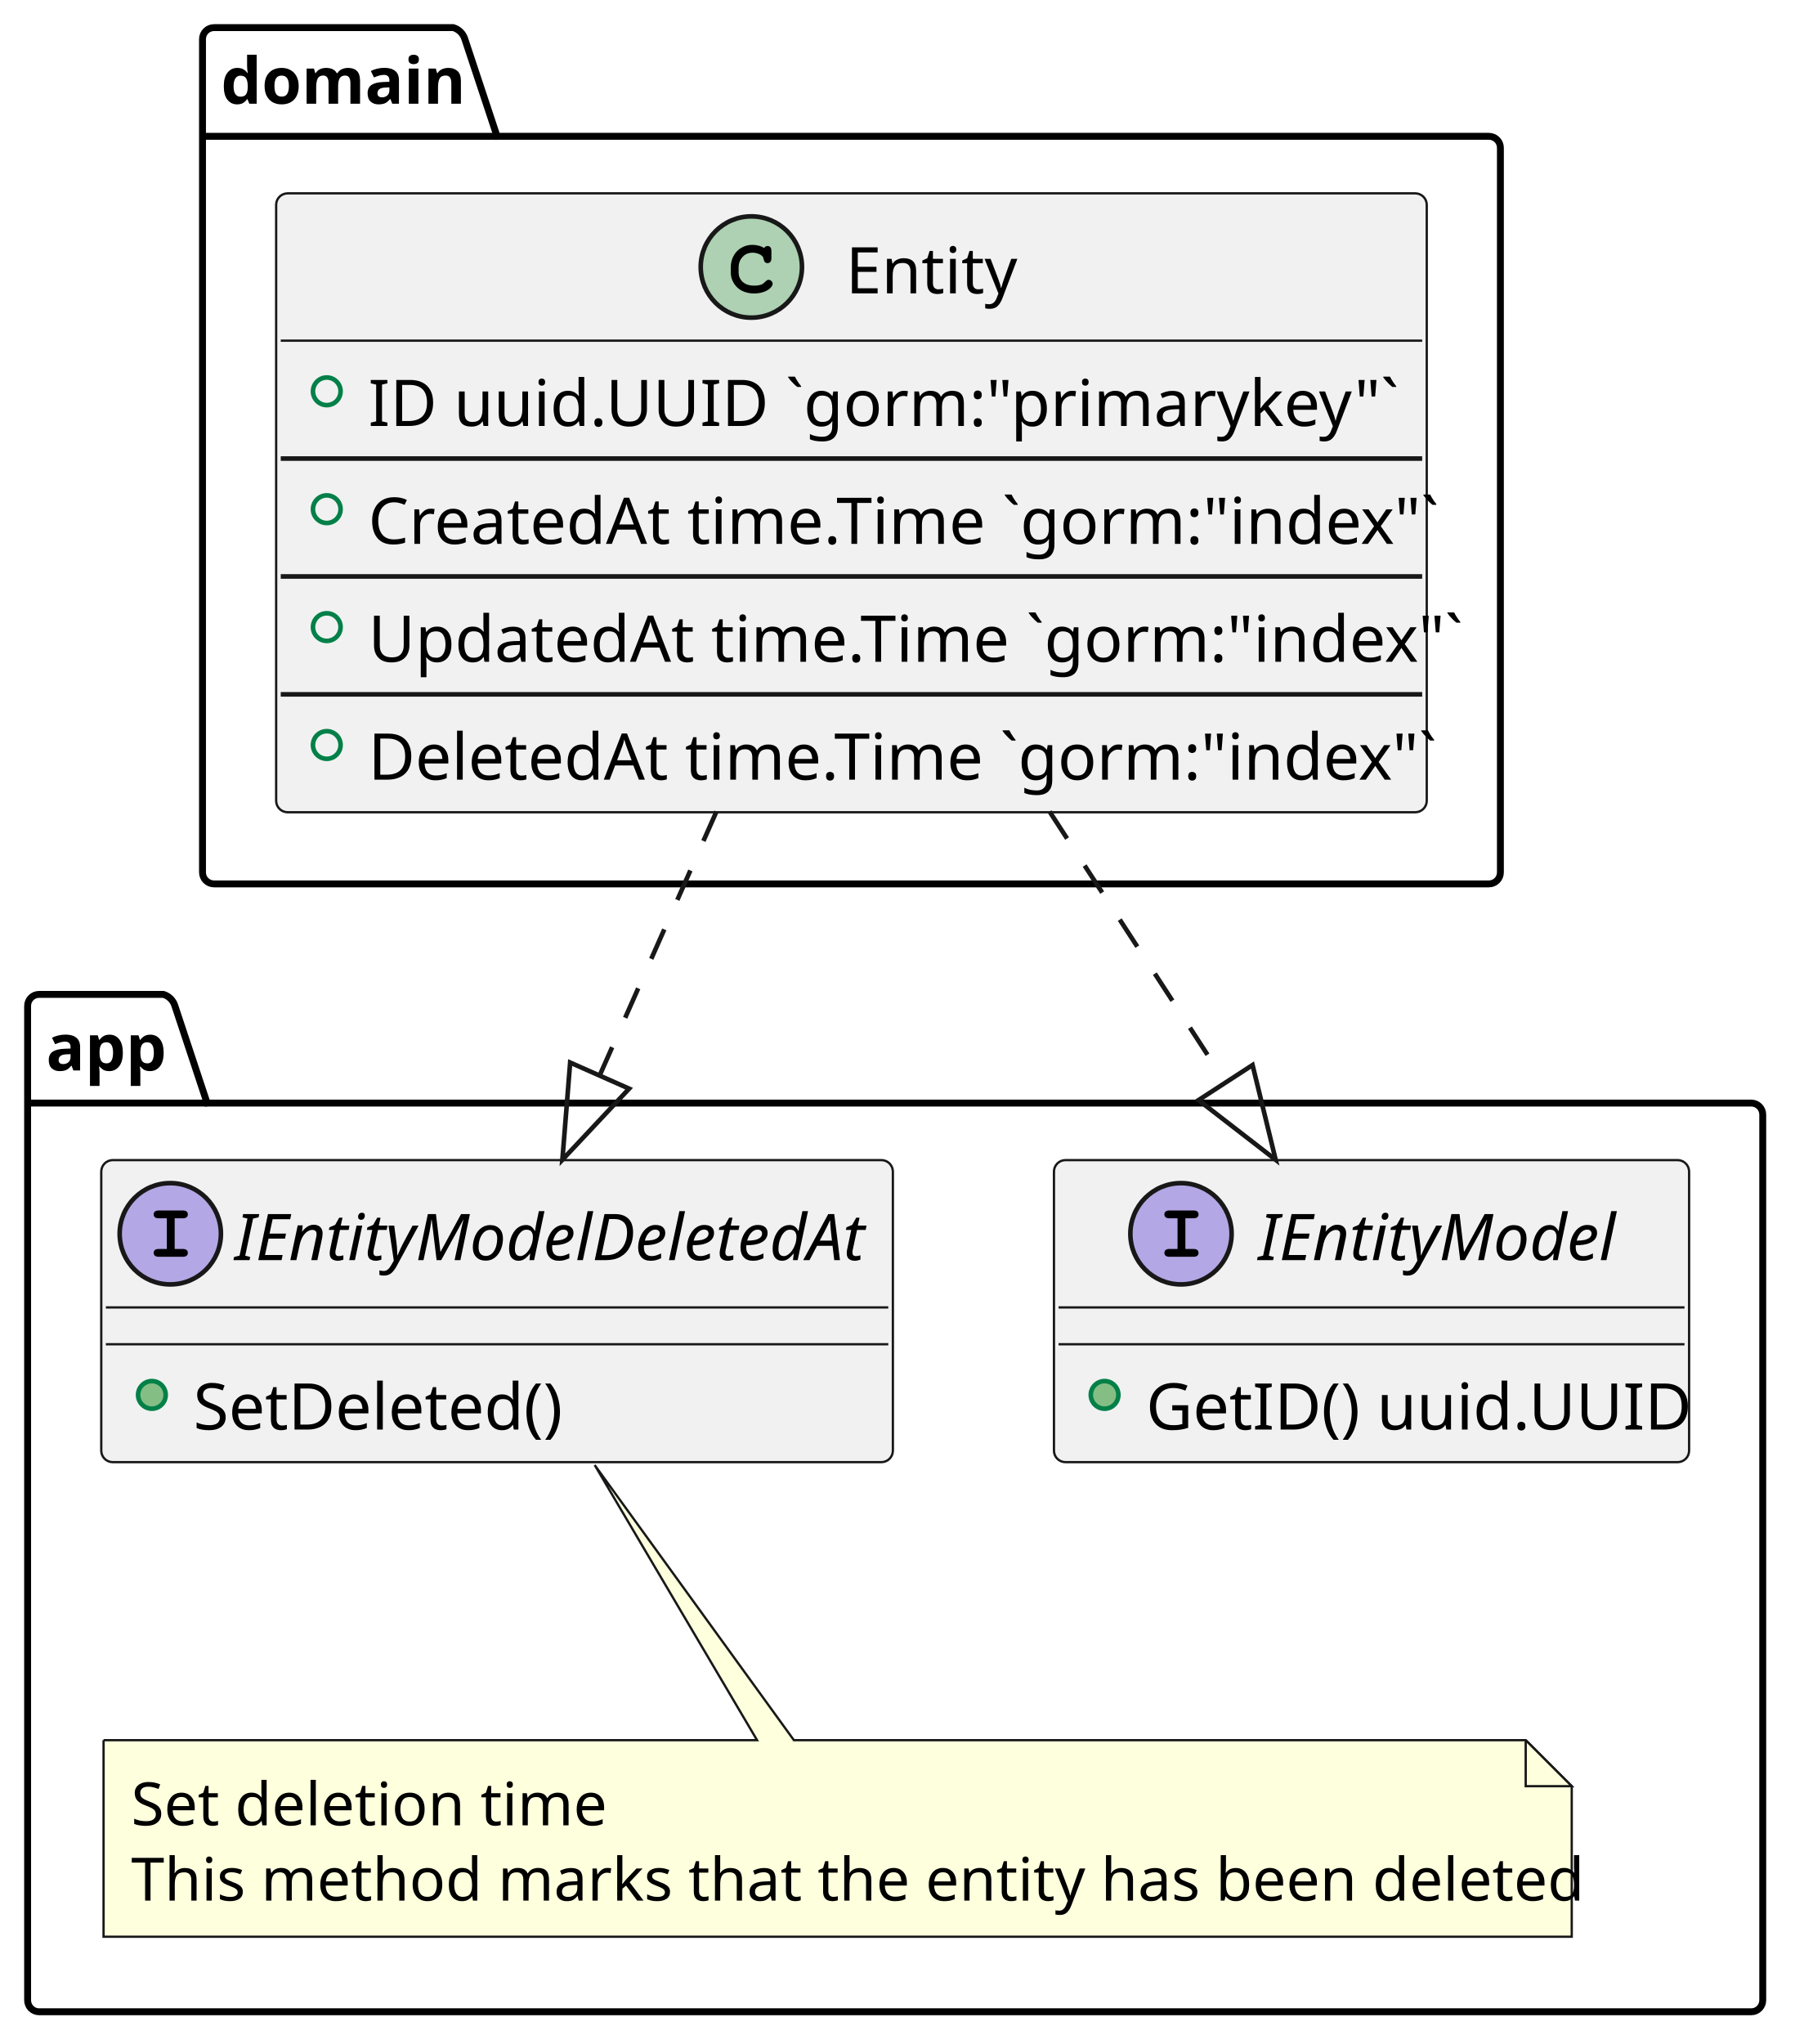
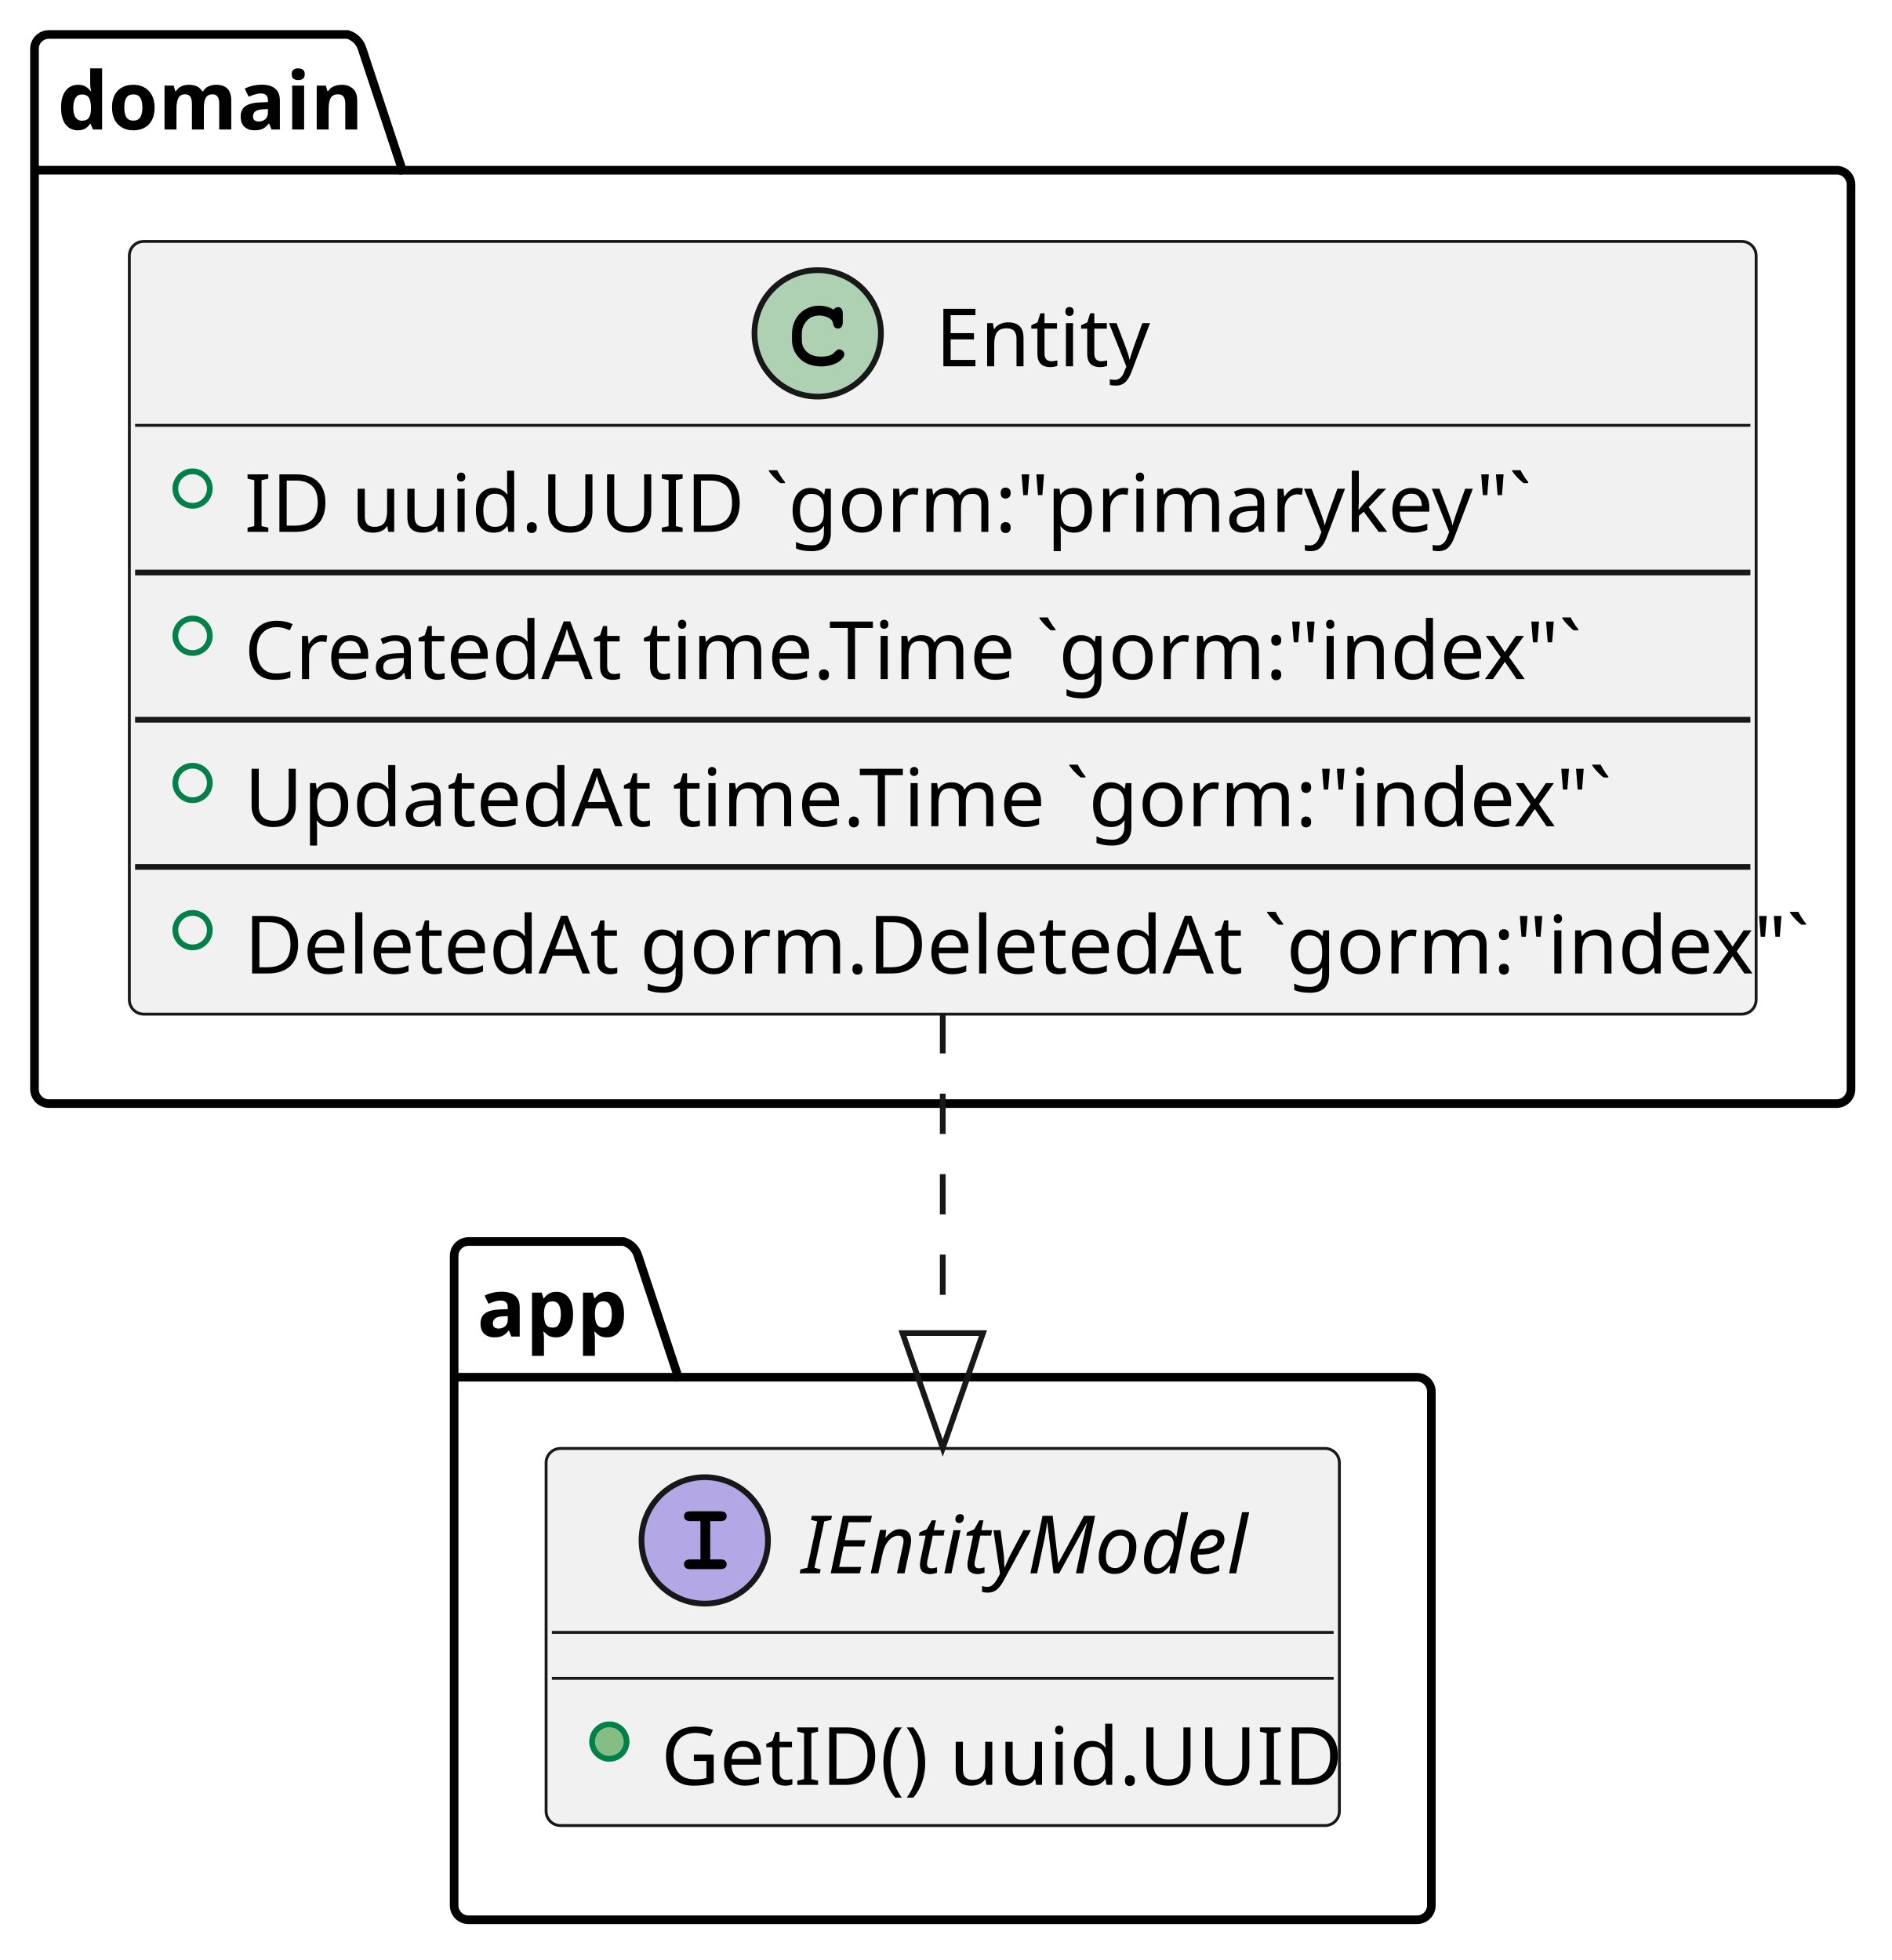
- <svg xmlns="http://www.w3.org/2000/svg" contentStyleType="text/css" height="444px" preserveAspectRatio="none" style="width:390px;height:444px;background:#FFFFFF;" version="1.1" viewBox="0 0 390 444" width="390px" zoomAndPan="magnify">
+ <svg xmlns="http://www.w3.org/2000/svg" contentStyleType="text/css" height="341px" preserveAspectRatio="none" style="width:329px;height:341px;background:#FFFFFF;" version="1.1" viewBox="0 0 329 341" width="329px" zoomAndPan="magnify">
  <defs />
  <g>
    <g id="cluster_app">
-       <path d="M8.5,216 L35.5,216 A3.75,3.75 0 0 1 38,218.5 L45,239.609 L380.5,239.609 A2.5,2.5 0 0 1 383,242.109 L383,434.5 A2.5,2.5 0 0 1 380.5,437 L8.5,437 A2.5,2.5 0 0 1 6,434.5 L6,218.5 A2.5,2.5 0 0 1 8.5,216 " style="stroke:#000000;stroke-width:1.5;fill:none;" />
-       <line style="stroke:#000000;stroke-width:1.5;fill:none;" x1="6" x2="45" y1="239.609" y2="239.609" />
-       <text fill="#000000" font-family="sans-serif" font-size="14" font-weight="bold" lengthAdjust="spacing" textLength="26" x="10" y="232.533">app</text>
+       <path d="M81.5,216 L108.5,216 A3.75,3.75 0 0 1 111,218.5 L118,239.609 L246.5,239.609 A2.5,2.5 0 0 1 249,242.109 L249,331.5 A2.5,2.5 0 0 1 246.5,334 L81.5,334 A2.5,2.5 0 0 1 79,331.5 L79,218.5 A2.5,2.5 0 0 1 81.5,216 " style="stroke:#000000;stroke-width:1.5;fill:none;" />
+       <line style="stroke:#000000;stroke-width:1.5;fill:none;" x1="79" x2="118" y1="239.609" y2="239.609" />
+       <text fill="#000000" font-family="sans-serif" font-size="14" font-weight="bold" lengthAdjust="spacing" textLength="26" x="83" y="232.533">app</text>
    </g>
    <g id="cluster_domain">
-       <path d="M46.5,6 L98.5,6 A3.75,3.75 0 0 1 101,8.5 L108,29.609 L323.5,29.609 A2.5,2.5 0 0 1 326,32.109 L326,189.5 A2.5,2.5 0 0 1 323.5,192 L46.5,192 A2.5,2.5 0 0 1 44,189.5 L44,8.5 A2.5,2.5 0 0 1 46.5,6 " style="stroke:#000000;stroke-width:1.5;fill:none;" />
-       <line style="stroke:#000000;stroke-width:1.5;fill:none;" x1="44" x2="108" y1="29.609" y2="29.609" />
-       <text fill="#000000" font-family="sans-serif" font-size="14" font-weight="bold" lengthAdjust="spacing" textLength="51" x="48" y="22.533">domain</text>
+       <path d="M8.5,6 L60.5,6 A3.75,3.75 0 0 1 63,8.5 L70,29.609 L319.5,29.609 A2.5,2.5 0 0 1 322,32.109 L322,189.5 A2.5,2.5 0 0 1 319.5,192 L8.5,192 A2.5,2.5 0 0 1 6,189.5 L6,8.5 A2.5,2.5 0 0 1 8.5,6 " style="stroke:#000000;stroke-width:1.5;fill:none;" />
+       <line style="stroke:#000000;stroke-width:1.5;fill:none;" x1="6" x2="70" y1="29.609" y2="29.609" />
+       <text fill="#000000" font-family="sans-serif" font-size="14" font-weight="bold" lengthAdjust="spacing" textLength="51" x="10" y="22.533">domain</text>
    </g>
    <g id="elem_IEntityModel">
-       <rect codeLine="3" fill="#F1F1F1" height="65.609" id="IEntityModel" rx="2.5" ry="2.5" style="stroke:#181818;stroke-width:0.5;" width="138" x="229" y="252" />
-       <ellipse cx="256.6" cy="268" fill="#B4A7E5" rx="11" ry="11" style="stroke:#181818;stroke-width:1.0;" />
-       <path d="M257.553,264.641 L257.553,271.297 L259.272,271.297 Q259.881,271.297 260.147,271.531 Q260.413,271.766 260.413,272.156 Q260.413,272.531 260.147,272.766 Q259.881,273 259.272,273 L254.131,273 Q253.522,273 253.256,272.766 Q252.991,272.531 252.991,272.141 Q252.991,271.766 253.256,271.531 Q253.522,271.297 254.131,271.297 L255.85,271.297 L255.85,264.641 L254.131,264.641 Q253.522,264.641 253.256,264.406 Q252.991,264.172 252.991,263.781 Q252.991,263.406 253.256,263.172 Q253.522,262.938 254.131,262.938 L259.272,262.938 Q259.881,262.938 260.147,263.172 Q260.413,263.406 260.413,263.781 Q260.413,264.172 260.147,264.406 Q259.881,264.641 259.272,264.641 L257.553,264.641 Z " fill="#000000" />
-       <text fill="#000000" font-family="sans-serif" font-size="14" font-style="italic" lengthAdjust="spacing" textLength="78" x="273.4" y="273.728">IEntityModel</text>
-       <line style="stroke:#181818;stroke-width:0.5;" x1="230" x2="366" y1="284" y2="284" />
-       <line style="stroke:#181818;stroke-width:0.5;" x1="230" x2="366" y1="292" y2="292" />
-       <ellipse cx="240" cy="303" fill="#84BE84" rx="3" ry="3" style="stroke:#038048;stroke-width:1.0;" />
-       <text fill="#000000" font-family="sans-serif" font-size="14" lengthAdjust="spacing" textLength="112" x="249" y="310.533">GetID() uuid.UUID</text>
-     </g>
-     <g id="elem_IEntityModelDeletedAt">
-       <rect codeLine="3" fill="#F1F1F1" height="65.609" id="IEntityModelDeletedAt" rx="2.5" ry="2.5" style="stroke:#181818;stroke-width:0.5;" width="172" x="22" y="252" />
-       <ellipse cx="37" cy="268" fill="#B4A7E5" rx="11" ry="11" style="stroke:#181818;stroke-width:1.0;" />
-       <path d="M37.953,264.641 L37.953,271.297 L39.672,271.297 Q40.281,271.297 40.547,271.531 Q40.812,271.766 40.812,272.156 Q40.812,272.531 40.547,272.766 Q40.281,273 39.672,273 L34.531,273 Q33.922,273 33.656,272.766 Q33.391,272.531 33.391,272.141 Q33.391,271.766 33.656,271.531 Q33.922,271.297 34.531,271.297 L36.25,271.297 L36.25,264.641 L34.531,264.641 Q33.922,264.641 33.656,264.406 Q33.391,264.172 33.391,263.781 Q33.391,263.406 33.656,263.172 Q33.922,262.938 34.531,262.938 L39.672,262.938 Q40.281,262.938 40.547,263.172 Q40.812,263.406 40.812,263.781 Q40.812,264.172 40.547,264.406 Q40.281,264.641 39.672,264.641 L37.953,264.641 Z " fill="#000000" />
-       <text fill="#000000" font-family="sans-serif" font-size="14" font-style="italic" lengthAdjust="spacing" textLength="140" x="51" y="273.728">IEntityModelDeletedAt</text>
-       <line style="stroke:#181818;stroke-width:0.5;" x1="23" x2="193" y1="284" y2="284" />
-       <line style="stroke:#181818;stroke-width:0.5;" x1="23" x2="193" y1="292" y2="292" />
-       <ellipse cx="33" cy="303" fill="#84BE84" rx="3" ry="3" style="stroke:#038048;stroke-width:1.0;" />
-       <text fill="#000000" font-family="sans-serif" font-size="14" lengthAdjust="spacing" textLength="80" x="42" y="310.533">SetDeleted()</text>
-     </g>
-     <g id="elem_GMN267">
-       <path d="M22.5,378 L22.5,420.703 A0,0 0 0 0 22.5,420.703 L341.5,420.703 A0,0 0 0 0 341.5,420.703 L341.5,388 L331.5,378 L172.49,378 L129.21,318.24 L164.49,378 L22.5,378 A0,0 0 0 0 22.5,378 " fill="#FEFFDD" style="stroke:#181818;stroke-width:0.5;" />
-       <path d="M331.5,378 L331.5,388 L341.5,388 L331.5,378 " fill="#FEFFDD" style="stroke:#181818;stroke-width:0.5;" />
-       <text fill="#000000" font-family="sans-serif" font-size="13" lengthAdjust="spacing" textLength="98" x="28.5" y="396.495">Set deletion time</text>
-       <text fill="#000000" font-family="sans-serif" font-size="13" lengthAdjust="spacing" textLength="298" x="28.5" y="412.847">This method marks that the entity has been deleted</text>
+       <rect codeLine="3" fill="#F1F1F1" height="65.609" id="IEntityModel" rx="2.5" ry="2.5" style="stroke:#181818;stroke-width:0.5;" width="138" x="95" y="252" />
+       <ellipse cx="122.6" cy="268" fill="#B4A7E5" rx="11" ry="11" style="stroke:#181818;stroke-width:1.0;" />
+       <path d="M123.553,264.641 L123.553,271.297 L125.272,271.297 Q125.881,271.297 126.147,271.531 Q126.412,271.766 126.412,272.156 Q126.412,272.531 126.147,272.766 Q125.881,273 125.272,273 L120.131,273 Q119.522,273 119.256,272.766 Q118.991,272.531 118.991,272.141 Q118.991,271.766 119.256,271.531 Q119.522,271.297 120.131,271.297 L121.85,271.297 L121.85,264.641 L120.131,264.641 Q119.522,264.641 119.256,264.406 Q118.991,264.172 118.991,263.781 Q118.991,263.406 119.256,263.172 Q119.522,262.938 120.131,262.938 L125.272,262.938 Q125.881,262.938 126.147,263.172 Q126.412,263.406 126.412,263.781 Q126.412,264.172 126.147,264.406 Q125.881,264.641 125.272,264.641 L123.553,264.641 Z " fill="#000000" />
+       <text fill="#000000" font-family="sans-serif" font-size="14" font-style="italic" lengthAdjust="spacing" textLength="78" x="139.4" y="273.728">IEntityModel</text>
+       <line style="stroke:#181818;stroke-width:0.5;" x1="96" x2="232" y1="284" y2="284" />
+       <line style="stroke:#181818;stroke-width:0.5;" x1="96" x2="232" y1="292" y2="292" />
+       <ellipse cx="106" cy="303" fill="#84BE84" rx="3" ry="3" style="stroke:#038048;stroke-width:1.0;" />
+       <text fill="#000000" font-family="sans-serif" font-size="14" lengthAdjust="spacing" textLength="112" x="115" y="310.533">GetID() uuid.UUID</text>
    </g>
    <g id="elem_Entity">
-       <rect codeLine="6" fill="#F1F1F1" height="134.438" id="Entity" rx="2.5" ry="2.5" style="stroke:#181818;stroke-width:0.5;" width="250" x="60" y="42" />
-       <ellipse cx="163.25" cy="58" fill="#ADD1B2" rx="11" ry="11" style="stroke:#181818;stroke-width:1.0;" />
-       <path d="M166.016,53.875 Q166.172,53.656 166.359,53.547 Q166.547,53.438 166.766,53.438 Q167.141,53.438 167.375,53.703 Q167.609,53.953 167.609,54.562 L167.609,56.016 Q167.609,56.625 167.375,56.891 Q167.141,57.156 166.766,57.156 Q166.422,57.156 166.219,56.953 Q166.016,56.766 165.906,56.25 Q165.859,55.891 165.672,55.703 Q165.344,55.328 164.734,55.109 Q164.125,54.891 163.5,54.891 Q162.734,54.891 162.094,55.219 Q161.469,55.547 160.969,56.297 Q160.484,57.047 160.484,58.078 L160.484,59.172 Q160.484,60.406 161.375,61.234 Q162.266,62.047 163.859,62.047 Q164.797,62.047 165.453,61.797 Q165.844,61.641 166.266,61.203 Q166.531,60.938 166.672,60.859 Q166.828,60.781 167.031,60.781 Q167.359,60.781 167.609,61.047 Q167.875,61.297 167.875,61.641 Q167.875,61.984 167.531,62.391 Q167.031,62.969 166.234,63.297 Q165.156,63.75 163.859,63.75 Q162.344,63.75 161.141,63.125 Q160.156,62.625 159.469,61.562 Q158.781,60.484 158.781,59.203 L158.781,58.047 Q158.781,56.719 159.391,55.578 Q160.016,54.422 161.109,53.812 Q162.203,53.188 163.438,53.188 Q164.172,53.188 164.812,53.359 Q165.469,53.516 166.016,53.875 Z " fill="#000000" />
-       <text fill="#000000" font-family="sans-serif" font-size="14" lengthAdjust="spacing" textLength="35" x="183.75" y="63.728">Entity</text>
-       <line style="stroke:#181818;stroke-width:0.5;" x1="61" x2="309" y1="74" y2="74" />
-       <ellipse cx="71" cy="85" fill="none" rx="3" ry="3" style="stroke:#038048;stroke-width:1.0;" />
-       <text fill="#000000" font-family="sans-serif" font-size="14" lengthAdjust="spacing" textLength="208" x="80" y="92.533">ID uuid.UUID `gorm:"primarykey"`</text>
-       <line style="stroke:#181818;stroke-width:1.0;" x1="61" x2="309" y1="99.609" y2="99.609" />
-       <ellipse cx="71" cy="110.609" fill="none" rx="3" ry="3" style="stroke:#038048;stroke-width:1.0;" />
-       <text fill="#000000" font-family="sans-serif" font-size="14" lengthAdjust="spacing" textLength="222" x="80" y="118.143">CreatedAt time.Time `gorm:"index"`</text>
-       <line style="stroke:#181818;stroke-width:1.0;" x1="61" x2="309" y1="125.219" y2="125.219" />
-       <ellipse cx="71" cy="136.219" fill="none" rx="3" ry="3" style="stroke:#038048;stroke-width:1.0;" />
-       <text fill="#000000" font-family="sans-serif" font-size="14" lengthAdjust="spacing" textLength="224" x="80" y="143.752">UpdatedAt time.Time `gorm:"index"`</text>
-       <line style="stroke:#181818;stroke-width:1.0;" x1="61" x2="309" y1="150.828" y2="150.828" />
-       <ellipse cx="71" cy="161.828" fill="none" rx="3" ry="3" style="stroke:#038048;stroke-width:1.0;" />
-       <text fill="#000000" font-family="sans-serif" font-size="14" lengthAdjust="spacing" textLength="220" x="80" y="169.361">DeletedAt time.Time `gorm:"index"`</text>
-     </g>
-     <g id="link_Entity_IEntityModelDeletedAt">
-       <path codeLine="15" d="M155.67,176.28 C147.29,195.22 138.29,215.55 130.39,233.39 " fill="none" id="Entity-to-IEntityModelDeletedAt" style="stroke:#181818;stroke-width:1.0;stroke-dasharray:7.0,7.0;" />
-       <polygon fill="none" points="136.69,236.48,122.19,251.93,123.88,230.81,136.69,236.48" style="stroke:#181818;stroke-width:1.0;" />
+       <rect codeLine="5" fill="#F1F1F1" height="134.438" id="Entity" rx="2.5" ry="2.5" style="stroke:#181818;stroke-width:0.5;" width="283" x="22.5" y="42" />
+       <ellipse cx="142.25" cy="58" fill="#ADD1B2" rx="11" ry="11" style="stroke:#181818;stroke-width:1.0;" />
+       <path d="M145.016,53.875 Q145.172,53.656 145.359,53.547 Q145.547,53.438 145.766,53.438 Q146.141,53.438 146.375,53.703 Q146.609,53.953 146.609,54.562 L146.609,56.016 Q146.609,56.625 146.375,56.891 Q146.141,57.156 145.766,57.156 Q145.422,57.156 145.219,56.953 Q145.016,56.766 144.906,56.25 Q144.859,55.891 144.672,55.703 Q144.344,55.328 143.734,55.109 Q143.125,54.891 142.5,54.891 Q141.734,54.891 141.094,55.219 Q140.469,55.547 139.969,56.297 Q139.484,57.047 139.484,58.078 L139.484,59.172 Q139.484,60.406 140.375,61.234 Q141.266,62.047 142.859,62.047 Q143.797,62.047 144.453,61.797 Q144.844,61.641 145.266,61.203 Q145.531,60.938 145.672,60.859 Q145.828,60.781 146.031,60.781 Q146.359,60.781 146.609,61.047 Q146.875,61.297 146.875,61.641 Q146.875,61.984 146.531,62.391 Q146.031,62.969 145.234,63.297 Q144.156,63.75 142.859,63.75 Q141.344,63.75 140.141,63.125 Q139.156,62.625 138.469,61.562 Q137.781,60.484 137.781,59.203 L137.781,58.047 Q137.781,56.719 138.391,55.578 Q139.016,54.422 140.109,53.812 Q141.203,53.188 142.438,53.188 Q143.172,53.188 143.812,53.359 Q144.469,53.516 145.016,53.875 Z " fill="#000000" />
+       <text fill="#000000" font-family="sans-serif" font-size="14" lengthAdjust="spacing" textLength="35" x="162.75" y="63.728">Entity</text>
+       <line style="stroke:#181818;stroke-width:0.5;" x1="23.5" x2="304.5" y1="74" y2="74" />
+       <ellipse cx="33.5" cy="85" fill="none" rx="3" ry="3" style="stroke:#038048;stroke-width:1.0;" />
+       <text fill="#000000" font-family="sans-serif" font-size="14" lengthAdjust="spacing" textLength="208" x="42.5" y="92.533">ID uuid.UUID `gorm:"primarykey"`</text>
+       <line style="stroke:#181818;stroke-width:1.0;" x1="23.5" x2="304.5" y1="99.609" y2="99.609" />
+       <ellipse cx="33.5" cy="110.609" fill="none" rx="3" ry="3" style="stroke:#038048;stroke-width:1.0;" />
+       <text fill="#000000" font-family="sans-serif" font-size="14" lengthAdjust="spacing" textLength="222" x="42.5" y="118.143">CreatedAt time.Time `gorm:"index"`</text>
+       <line style="stroke:#181818;stroke-width:1.0;" x1="23.5" x2="304.5" y1="125.219" y2="125.219" />
+       <ellipse cx="33.5" cy="136.219" fill="none" rx="3" ry="3" style="stroke:#038048;stroke-width:1.0;" />
+       <text fill="#000000" font-family="sans-serif" font-size="14" lengthAdjust="spacing" textLength="224" x="42.5" y="143.752">UpdatedAt time.Time `gorm:"index"`</text>
+       <line style="stroke:#181818;stroke-width:1.0;" x1="23.5" x2="304.5" y1="150.828" y2="150.828" />
+       <ellipse cx="33.5" cy="161.828" fill="none" rx="3" ry="3" style="stroke:#038048;stroke-width:1.0;" />
+       <text fill="#000000" font-family="sans-serif" font-size="14" lengthAdjust="spacing" textLength="257" x="42.5" y="169.361">DeletedAt gorm.DeletedAt `gorm:"index"`</text>
    </g>
    <g id="link_Entity_IEntityModel">
-       <path codeLine="16" d="M228.04,176.28 C240.74,195.83 254.4,216.86 266.25,235.1 " fill="none" id="Entity-to-IEntityModel" style="stroke:#181818;stroke-width:1.0;stroke-dasharray:7.0,7.0;" />
-       <polygon fill="none" points="272.15,231.35,277.17,251.93,260.41,238.97,272.15,231.35" style="stroke:#181818;stroke-width:1.0;" />
+       <path codeLine="14" d="M164,176.28 C164,194.61 164,214.25 164,231.67 " fill="none" id="Entity-to-IEntityModel" style="stroke:#181818;stroke-width:1.0;stroke-dasharray:7.0,7.0;" />
+       <polygon fill="none" points="171,231.93,164,251.93,157,231.93,171,231.93" style="stroke:#181818;stroke-width:1.0;" />
    </g>
  </g>
</svg>
